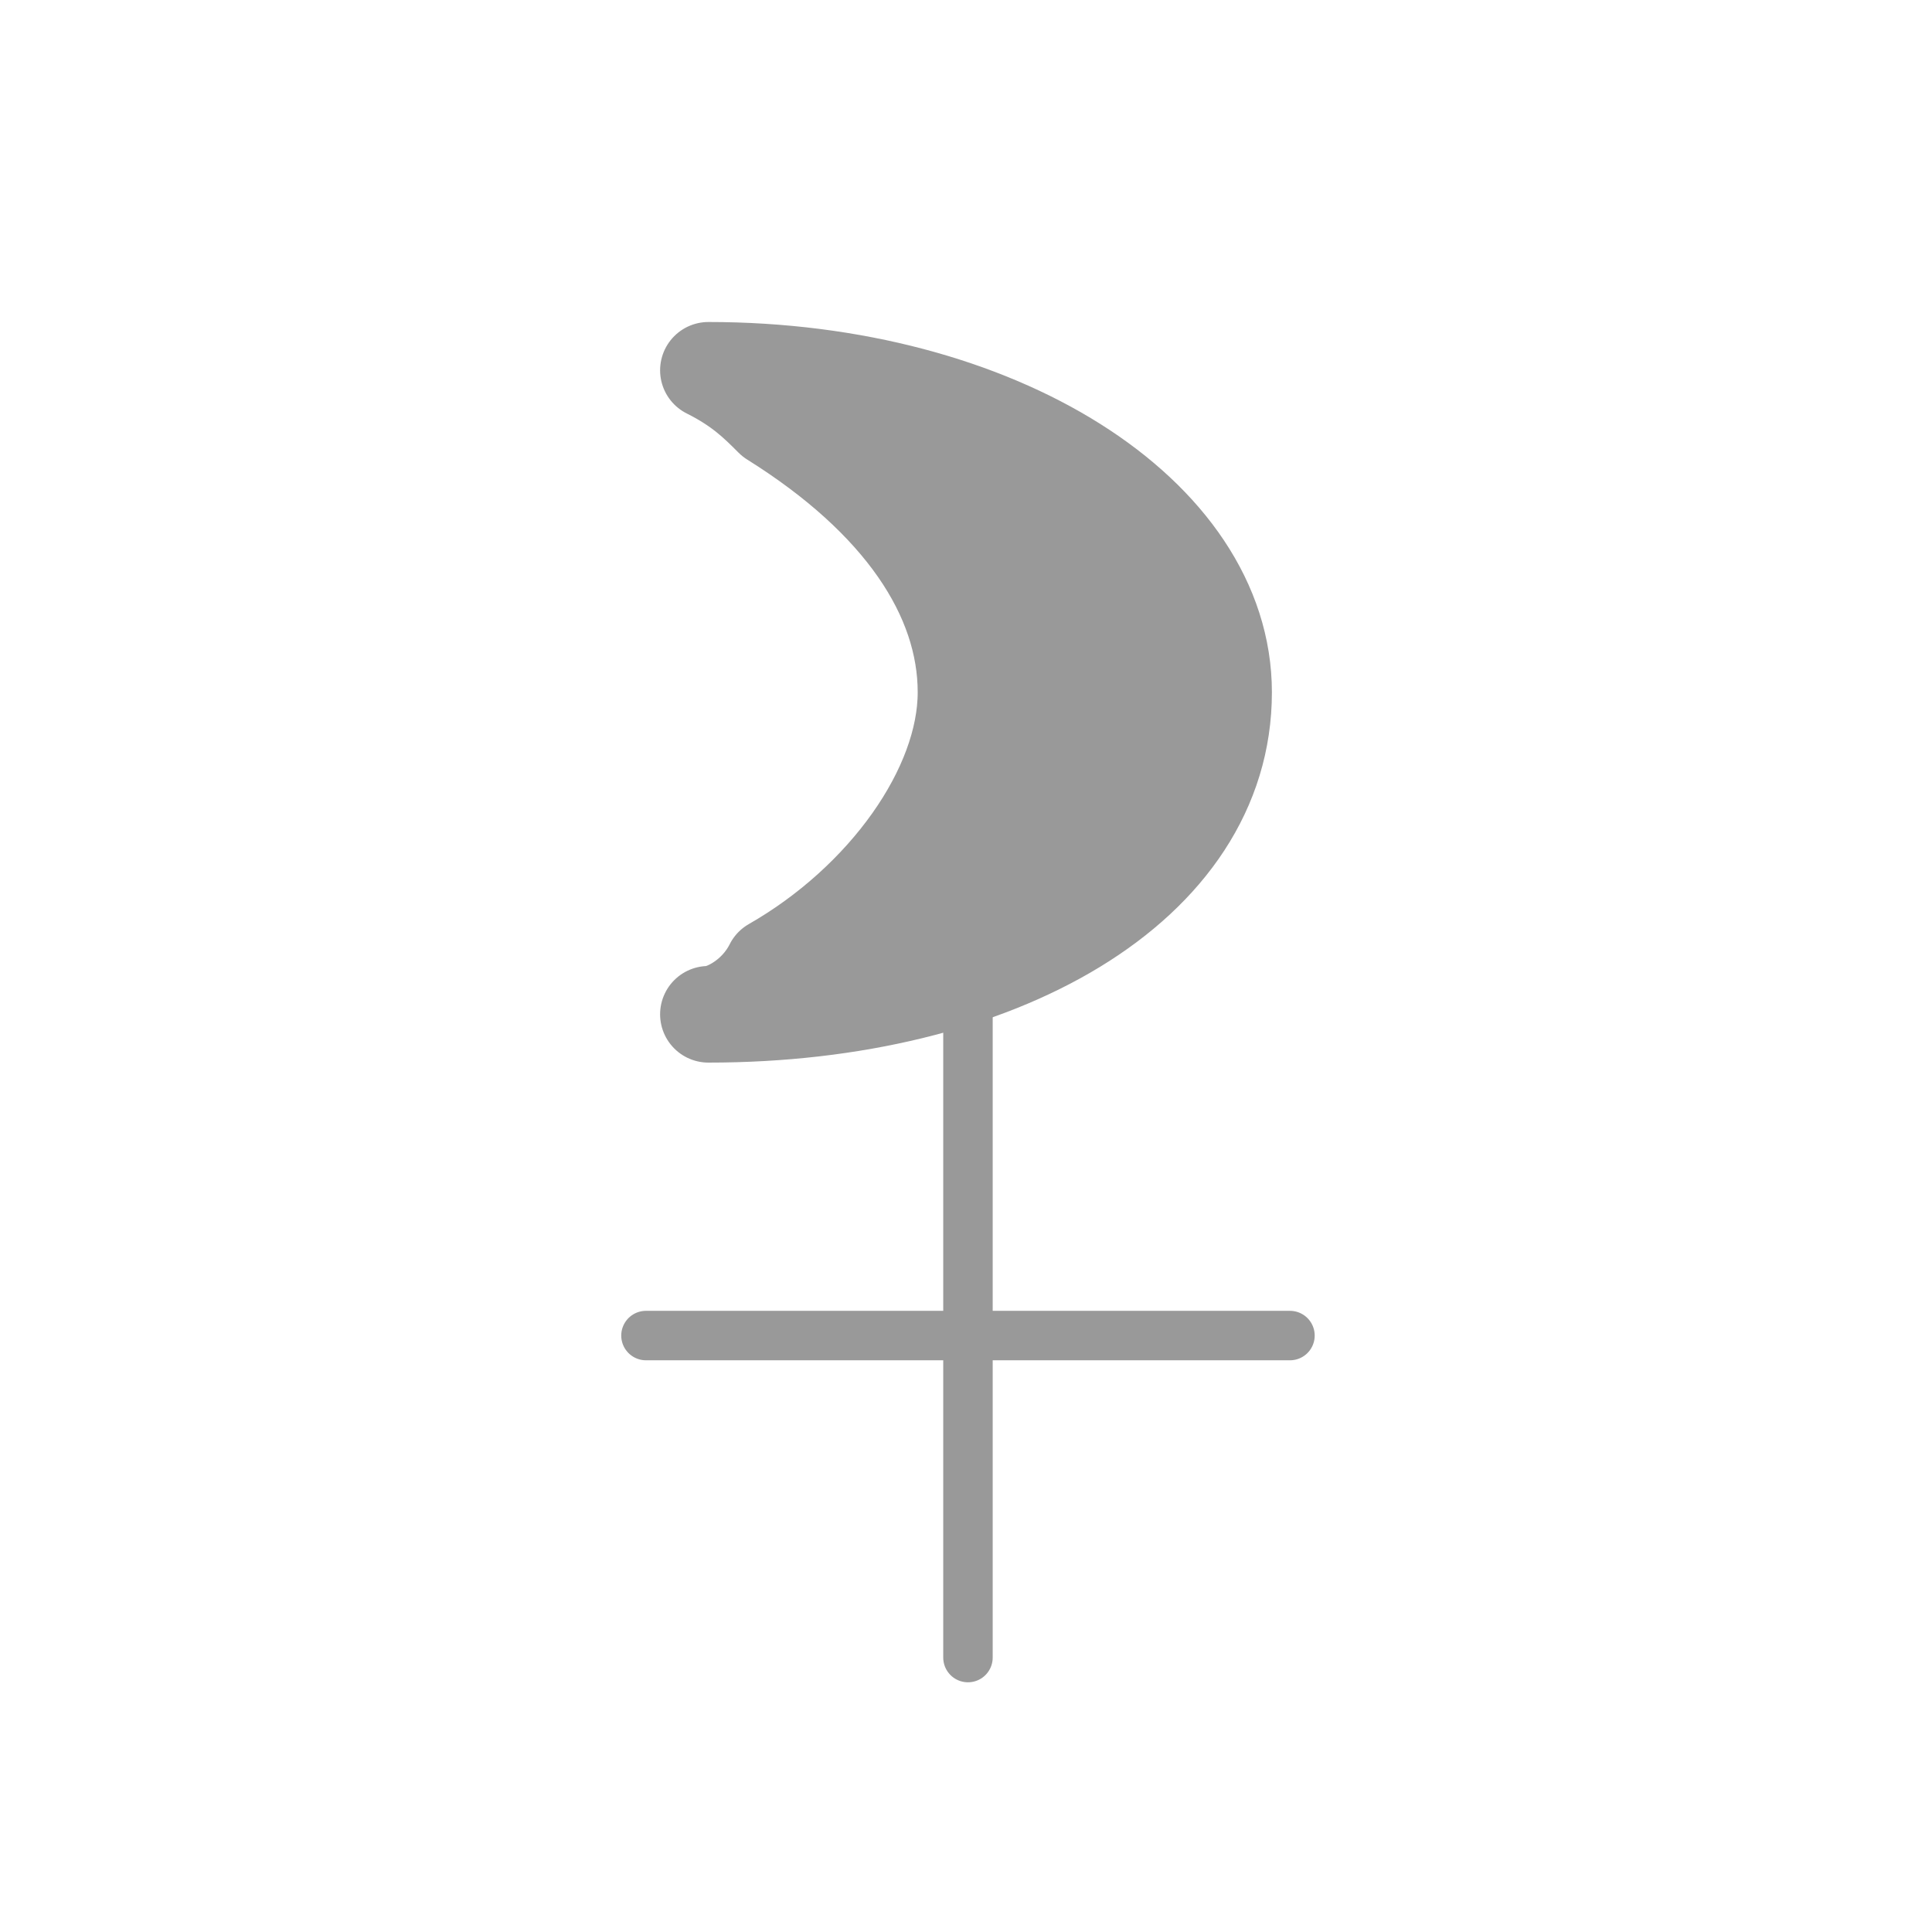
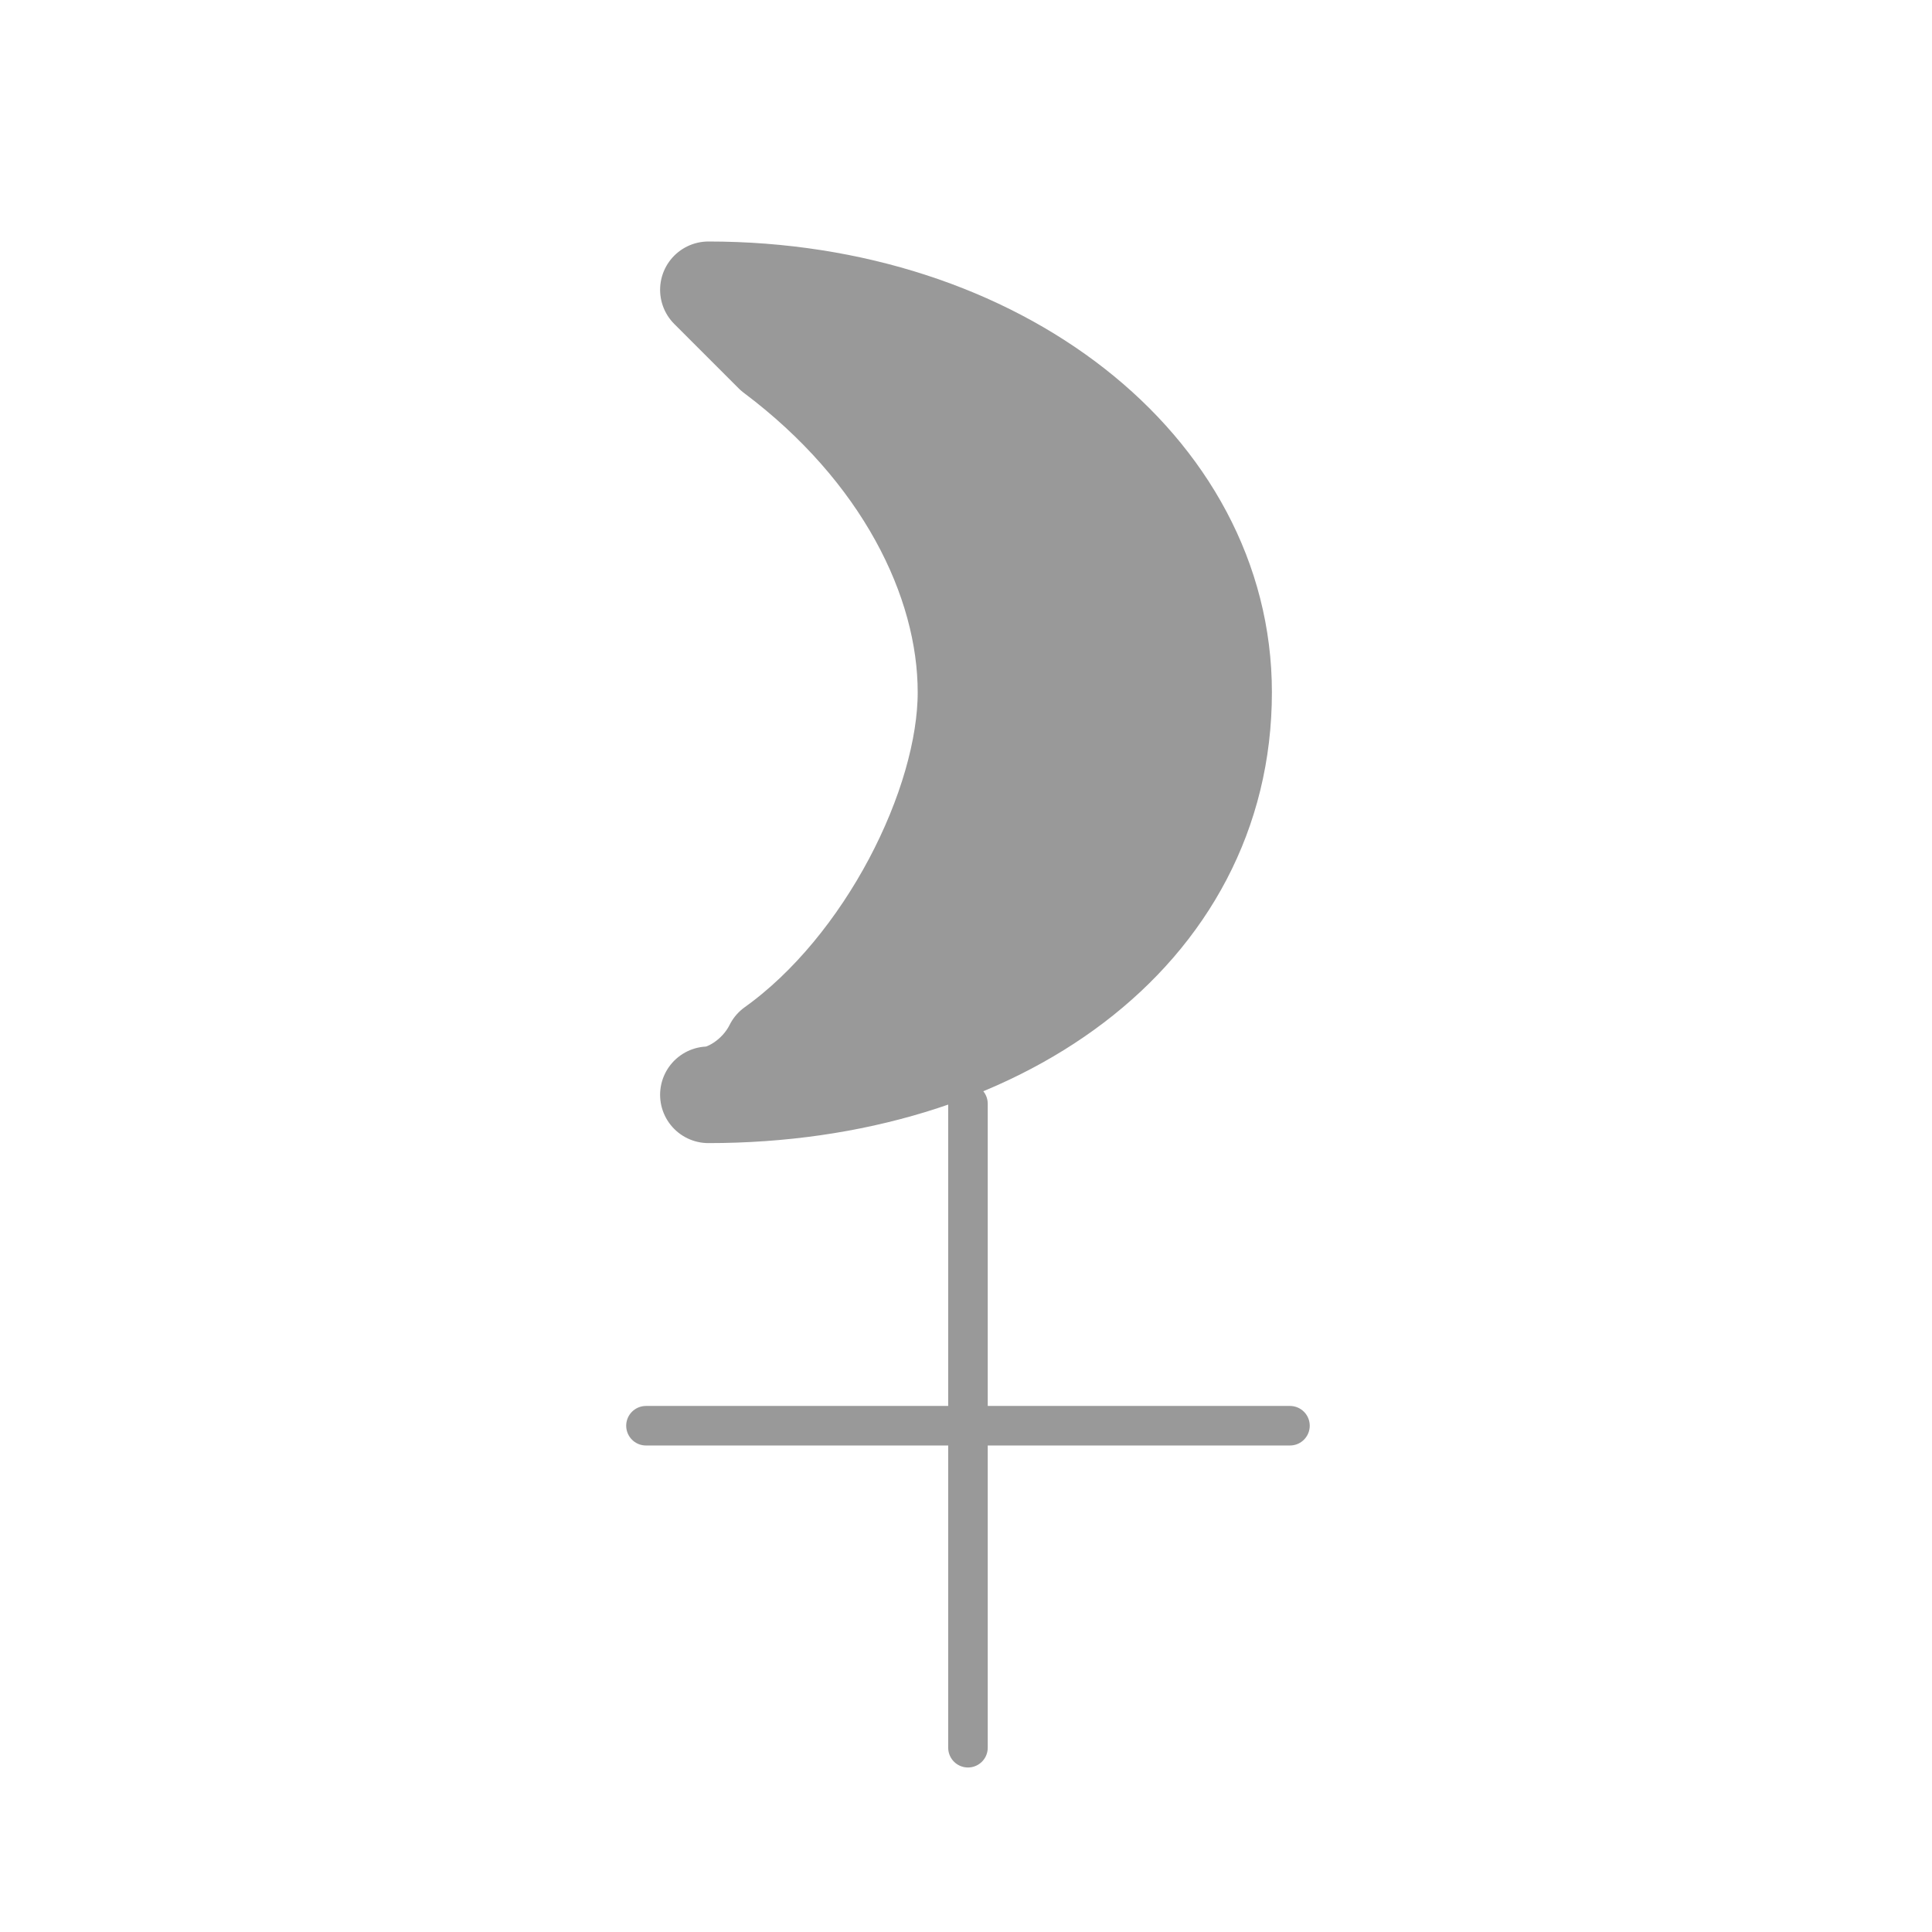
<svg xmlns="http://www.w3.org/2000/svg" version="1.1" id="svg9" x="0px" y="0px" viewBox="0 0 12 12" style="enable-background:new 0 0 12 12;" xml:space="preserve">
  <style type="text/css">
	.st0{fill:#999999;stroke:#999999;stroke-width:0.6;stroke-linecap:round;stroke-linejoin:round;stroke-miterlimit:10;}
- 	.st1{fill:#999999;stroke:#999999;stroke-width:0.384;stroke-linecap:round;stroke-linejoin:round;stroke-miterlimit:5.12;}
+ 	.st1{fill:#999999;stroke:#999999;stroke-width:0.307;stroke-linecap:round;stroke-linejoin:round;stroke-miterlimit:4.096;}
</style>
  <g id="g873">
-     <path id="path4-7" class="st0" d="M7.6,4.3c0-1.1-1.4-2-3.2-2   l0,0c0.2,0.1,0.3,0.2,0.4,0.3C5.6,3.1,6,3.7,6,4.3S5.5,5.6,4.8,6C4.7,6.2,4.5,6.3,4.4,6.3C6.2,6.3,7.6,5.5,7.6,4.3z" />
+     <path id="path4-7" class="st0" d="M7.6,4.3   c0-1.4-1.4-2.5-3.2-2.5l0,0C4.6,2,4.7,2.1,4.8,2.2C5.6,2.8,6,3.6,6,4.3S5.5,6,4.8,6.5C4.7,6.7,4.5,6.8,4.4,6.8   C6.2,6.8,7.6,5.8,7.6,4.3z" />
    <g id="g854" transform="translate(3.915254,22.11914)">
      <g id="g866" transform="matrix(0.8,0,0,0.8,0.4169492,-2.623729)">
-         <path id="path4" class="st1" d="M2.1-16.5v5" />
-         <path id="path6" class="st1" d="M-0.4-14h5" />
+         <path id="path4" class="st1" d="M2.1-15.8v5" />
+         <path id="path6" class="st1" d="M-0.4-13.3h5" />
      </g>
    </g>
  </g>
</svg>
